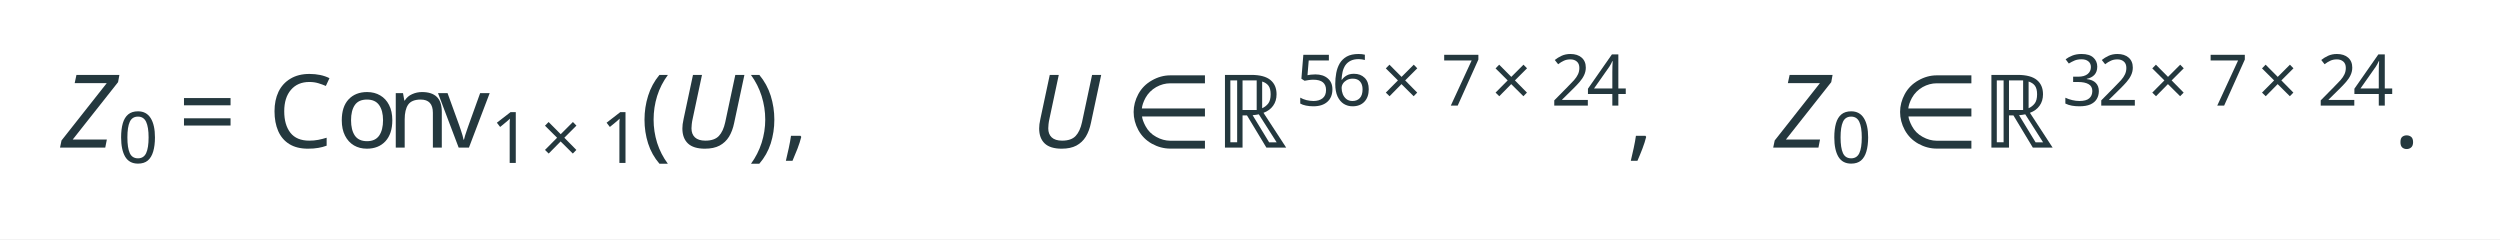
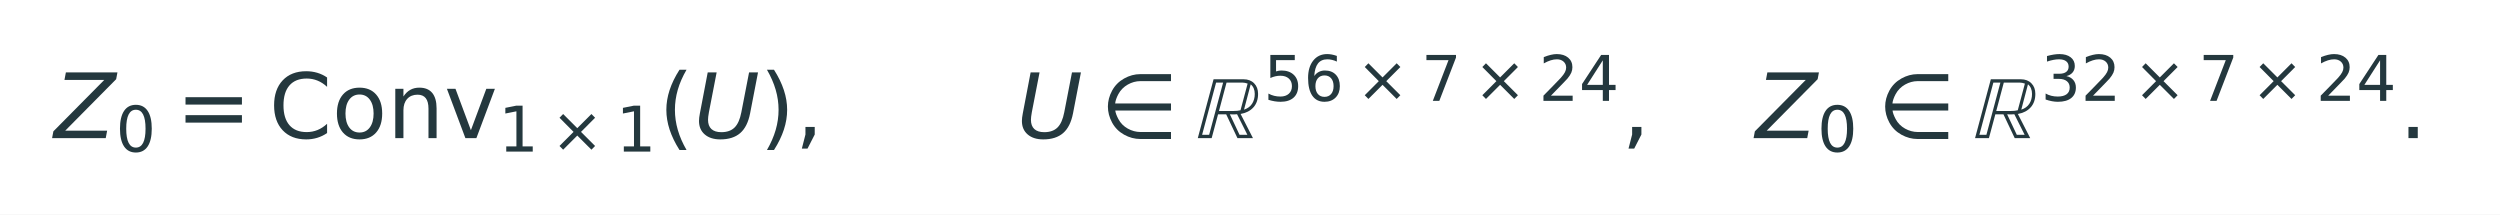
- <svg xmlns="http://www.w3.org/2000/svg" width="442.08pt" height="42.3pt" viewBox="0 0 442.08 42.3" version="1.1">
+ <svg xmlns="http://www.w3.org/2000/svg" xmlns:xlink="http://www.w3.org/1999/xlink" width="499.32pt" height="42.844pt" viewBox="0 0 499.32 42.844" version="1.1">
  <defs>
    <style type="text/css">*{stroke-linejoin: round; stroke-linecap: butt}</style>
  </defs>
  <g id="figure_1">
    <g id="patch_1">
-       <path d="M -0 42.3  L 442.08 42.3  L 442.08 -0  L -0 -0  z " style="fill: #ffffff" />
+       <path d="M -0 42.844  L 499.32 42.844  L 499.32 0  L -0 0  z " style="fill: #ffffff" />
    </g>
    <g id="text_1">
-       <g style="fill: #24383e" transform="translate(10.8 27)">
-         <text>
-           <tspan x="0" y="-0.893" style="font-style: italic; font-size: 18px; font-family: 'STIXGeneral'; fill: #24383e">Z</tspan>
-           <tspan x="108.445" y="-0.893" style="font-style: italic; font-size: 18px; font-family: 'STIXGeneral'; fill: #24383e">U</tspan>
-           <tspan x="171.535" y="-0.893" style="font-style: italic; font-size: 18px; font-family: 'STIXGeneral'; fill: #24383e">U</tspan>
-           <tspan x="204.061" y="-0.893" style="font-style: italic; font-size: 18px; font-family: 'STIXGeneral'; fill: #24383e">ℝ</tspan>
-           <tspan x="302.945" y="-0.893" style="font-style: italic; font-size: 18px; font-family: 'STIXGeneral'; fill: #24383e">Z</tspan>
-           <tspan x="339.592" y="-0.893" style="font-style: italic; font-size: 18px; font-family: 'STIXGeneral'; fill: #24383e">ℝ</tspan>
-           <tspan x="10.008" y="1.807" style="font-size: 12.6px; font-family: 'STIXGeneral'; fill: #24383e">0</tspan>
-           <tspan x="75.937" y="1.807" style="font-size: 12.6px; font-family: 'STIXGeneral'; fill: #24383e">1</tspan>
-           <tspan x="84.757" y="1.807" style="font-size: 12.6px; font-family: 'STIXGeneral'; fill: #24383e">×</tspan>
-           <tspan x="95.341" y="1.807" style="font-size: 12.6px; font-family: 'STIXGeneral'; fill: #24383e">1</tspan>
-           <tspan x="218.327" y="-8.327" style="font-size: 12.6px; font-family: 'STIXGeneral'; fill: #24383e">5</tspan>
-           <tspan x="224.627" y="-8.327" style="font-size: 12.6px; font-family: 'STIXGeneral'; fill: #24383e">6</tspan>
-           <tspan x="233.447" y="-8.327" style="font-size: 12.6px; font-family: 'STIXGeneral'; fill: #24383e">×</tspan>
-           <tspan x="244.031" y="-8.327" style="font-size: 12.6px; font-family: 'STIXGeneral'; fill: #24383e">7</tspan>
-           <tspan x="252.851" y="-8.327" style="font-size: 12.6px; font-family: 'STIXGeneral'; fill: #24383e">×</tspan>
-           <tspan x="263.435" y="-8.327" style="font-size: 12.6px; font-family: 'STIXGeneral'; fill: #24383e">2</tspan>
-           <tspan x="269.735" y="-8.327" style="font-size: 12.6px; font-family: 'STIXGeneral'; fill: #24383e">4</tspan>
-           <tspan x="312.953" y="1.807" style="font-size: 12.6px; font-family: 'STIXGeneral'; fill: #24383e">0</tspan>
-           <tspan x="353.859" y="-8.327" style="font-size: 12.6px; font-family: 'STIXGeneral'; fill: #24383e">3</tspan>
-           <tspan x="360.159" y="-8.327" style="font-size: 12.6px; font-family: 'STIXGeneral'; fill: #24383e">2</tspan>
-           <tspan x="368.979" y="-8.327" style="font-size: 12.6px; font-family: 'STIXGeneral'; fill: #24383e">×</tspan>
-           <tspan x="379.563" y="-8.327" style="font-size: 12.6px; font-family: 'STIXGeneral'; fill: #24383e">7</tspan>
-           <tspan x="388.383" y="-8.327" style="font-size: 12.6px; font-family: 'STIXGeneral'; fill: #24383e">×</tspan>
-           <tspan x="398.967" y="-8.327" style="font-size: 12.6px; font-family: 'STIXGeneral'; fill: #24383e">2</tspan>
-           <tspan x="405.267" y="-8.327" style="font-size: 12.6px; font-family: 'STIXGeneral'; fill: #24383e">4</tspan>
-           <tspan x="20.718" y="-0.893" style="font-size: 18px; font-family: 'STIXGeneral'; fill: #24383e">=</tspan>
-           <tspan x="36.648" y="-0.893" style="font-size: 18px; font-family: 'STIXGeneral'; fill: #24383e">C</tspan>
-           <tspan x="48.654" y="-0.893" style="font-size: 18px; font-family: 'STIXGeneral'; fill: #24383e">o</tspan>
-           <tspan x="57.654" y="-0.893" style="font-size: 18px; font-family: 'STIXGeneral'; fill: #24383e">n</tspan>
-           <tspan x="66.654" y="-0.893" style="font-size: 18px; font-family: 'STIXGeneral'; fill: #24383e">v</tspan>
-           <tspan x="102.451" y="-0.893" style="font-size: 18px; font-family: 'STIXGeneral'; fill: #24383e">(</tspan>
-           <tspan x="121.441" y="-0.893" style="font-size: 18px; font-family: 'STIXGeneral'; fill: #24383e">)</tspan>
-           <tspan x="127.435" y="-0.893" style="font-size: 18px; font-family: 'STIXGeneral'; fill: #24383e">,</tspan>
-           <tspan x="188.131" y="-0.893" style="font-size: 18px; font-family: 'STIXGeneral'; fill: #24383e">∈</tspan>
-           <tspan x="276.845" y="-0.893" style="font-size: 18px; font-family: 'STIXGeneral'; fill: #24383e">,</tspan>
-           <tspan x="323.663" y="-0.893" style="font-size: 18px; font-family: 'STIXGeneral'; fill: #24383e">∈</tspan>
-           <tspan x="412.377" y="-0.893" style="font-size: 18px; font-family: 'STIXGeneral'; fill: #24383e">.</tspan>
-         </text>
+       <g style="fill: #24383e" transform="translate(10.8 27.72) scale(0.18 -0.18)">
+         <defs>
+           <path id="DejaVuSans-Oblique-3d" d="M 838 4666  L 4500 4666  L 4409 4184  L 794 531  L 3769 531  L 3669 0  L -141 0  L -50 481  L 3566 4134  L 738 4134  L 838 4666  z " transform="scale(0.015625)" />
+           <path id="DejaVuSans-13" d="M 2034 4250  Q 1547 4250 1301 3770  Q 1056 3291 1056 2328  Q 1056 1369 1301 889  Q 1547 409 2034 409  Q 2525 409 2770 889  Q 3016 1369 3016 2328  Q 3016 3291 2770 3770  Q 2525 4250 2034 4250  z M 2034 4750  Q 2819 4750 3233 4129  Q 3647 3509 3647 2328  Q 3647 1150 3233 529  Q 2819 -91 2034 -91  Q 1250 -91 836 529  Q 422 1150 422 2328  Q 422 3509 836 4129  Q 1250 4750 2034 4750  z " transform="scale(0.015625)" />
+           <path id="DejaVuSans-20" d="M 678 2906  L 4684 2906  L 4684 2381  L 678 2381  L 678 2906  z M 678 1631  L 4684 1631  L 4684 1100  L 678 1100  L 678 1631  z " transform="scale(0.015625)" />
+           <path id="DejaVuSans-26" d="M 4122 4306  L 4122 3641  Q 3803 3938 3442 4084  Q 3081 4231 2675 4231  Q 1875 4231 1450 3742  Q 1025 3253 1025 2328  Q 1025 1406 1450 917  Q 1875 428 2675 428  Q 3081 428 3442 575  Q 3803 722 4122 1019  L 4122 359  Q 3791 134 3420 21  Q 3050 -91 2638 -91  Q 1578 -91 968 557  Q 359 1206 359 2328  Q 359 3453 968 4101  Q 1578 4750 2638 4750  Q 3056 4750 3426 4639  Q 3797 4528 4122 4306  z " transform="scale(0.015625)" />
+           <path id="DejaVuSans-52" d="M 1959 3097  Q 1497 3097 1228 2736  Q 959 2375 959 1747  Q 959 1119 1226 758  Q 1494 397 1959 397  Q 2419 397 2687 759  Q 2956 1122 2956 1747  Q 2956 2369 2687 2733  Q 2419 3097 1959 3097  z M 1959 3584  Q 2709 3584 3137 3096  Q 3566 2609 3566 1747  Q 3566 888 3137 398  Q 2709 -91 1959 -91  Q 1206 -91 779 398  Q 353 888 353 1747  Q 353 2609 779 3096  Q 1206 3584 1959 3584  z " transform="scale(0.015625)" />
+           <path id="DejaVuSans-51" d="M 3513 2113  L 3513 0  L 2938 0  L 2938 2094  Q 2938 2591 2744 2837  Q 2550 3084 2163 3084  Q 1697 3084 1428 2787  Q 1159 2491 1159 1978  L 1159 0  L 581 0  L 581 3500  L 1159 3500  L 1159 2956  Q 1366 3272 1645 3428  Q 1925 3584 2291 3584  Q 2894 3584 3203 3211  Q 3513 2838 3513 2113  z " transform="scale(0.015625)" />
+           <path id="DejaVuSans-59" d="M 191 3500  L 800 3500  L 1894 563  L 2988 3500  L 3597 3500  L 2284 0  L 1503 0  L 191 3500  z " transform="scale(0.015625)" />
+           <path id="DejaVuSans-14" d="M 794 531  L 1825 531  L 1825 4091  L 703 3866  L 703 4441  L 1819 4666  L 2450 4666  L 2450 531  L 3481 531  L 3481 0  L 794 0  L 794 531  z " transform="scale(0.015625)" />
+           <path id="DejaVuSans-99" d="M 4488 3438  L 3059 2003  L 4488 575  L 4116 197  L 2681 1631  L 1247 197  L 878 575  L 2303 2003  L 878 3438  L 1247 3816  L 2681 2381  L 4116 3816  L 4488 3438  z " transform="scale(0.015625)" />
+           <path id="DejaVuSans-b" d="M 1984 4856  Q 1566 4138 1362 3434  Q 1159 2731 1159 2009  Q 1159 1288 1364 580  Q 1569 -128 1984 -844  L 1484 -844  Q 1016 -109 783 600  Q 550 1309 550 2009  Q 550 2706 781 3412  Q 1013 4119 1484 4856  L 1984 4856  z " transform="scale(0.015625)" />
+           <path id="DejaVuSans-Oblique-38" d="M 991 4666  L 1625 4666  L 1075 1831  Q 1041 1641 1027 1517  Q 1013 1394 1013 1300  Q 1013 869 1253 645  Q 1494 422 1959 422  Q 2563 422 2898 753  Q 3234 1084 3378 1831  L 3928 4666  L 4563 4666  L 4000 1753  Q 3816 809 3300 359  Q 2784 -91 1888 -91  Q 1188 -91 780 261  Q 372 613 372 1216  Q 372 1325 387 1461  Q 403 1597 434 1753  L 991 4666  z " transform="scale(0.015625)" />
+           <path id="DejaVuSans-c" d="M 513 4856  L 1013 4856  Q 1481 4119 1714 3412  Q 1947 2706 1947 2009  Q 1947 1309 1714 600  Q 1481 -109 1013 -844  L 513 -844  Q 928 -128 1133 580  Q 1338 1288 1338 2009  Q 1338 2731 1133 3434  Q 928 4138 513 4856  z " transform="scale(0.015625)" />
+           <path id="DejaVuSans-f" d="M 750 794  L 1409 794  L 1409 256  L 897 -744  L 494 -744  L 750 256  L 750 794  z " transform="scale(0.015625)" />
+           <path id="DejaVuSans-c92" d="M 1072 1959  Q 1094 1728 1291 1353  Q 1522 919 1959 675  Q 2388 438 2850 434  L 5028 434  L 5028 -63  L 2850 -63  Q 2250 -63 1695 246  Q 1141 556 844 1106  Q 547 1656 547 2241  Q 547 2819 844 3369  Q 1141 3919 1695 4231  Q 2250 4544 2850 4544  L 5028 4544  L 5028 4047  L 2850 4047  Q 2388 4044 1959 3803  Q 1525 3556 1291 3125  Q 1091 2750 1063 2459  L 5028 2459  L 5028 1959  L 1072 1959  z " transform="scale(0.015625)" />
+           <path id="STIXGeneral-Italic-2dd" d="M 1229 4179  L 3360 4179  Q 3827 4179 4108 3894  Q 4390 3610 4390 3142  Q 4390 2554 4060 2186  Q 3731 1818 3149 1715  L 4026 0  L 2925 0  L 2125 1690  L 1549 1690  L 1094 0  L 109 0  L 1229 4179  z M 3866 3821  L 3392 2022  Q 3770 2144 3962 2438  Q 4154 2733 4154 3136  Q 4154 3584 3866 3821  z M 3142 1978  L 3648 3872  Q 3450 3942 3296 3942  L 2150 3942  L 1613 1926  L 2630 1926  Q 2957 1926 3142 1978  z M 3629 237  L 2899 1696  Q 2829 1683 2682 1683  Q 2630 1683 2531 1686  Q 2432 1690 2387 1690  L 3072 237  L 3629 237  z M 1907 3942  L 1408 3942  L 416 237  L 915 237  L 1907 3942  z " transform="scale(0.015625)" />
+           <path id="DejaVuSans-18" d="M 691 4666  L 3169 4666  L 3169 4134  L 1269 4134  L 1269 2991  Q 1406 3038 1543 3061  Q 1681 3084 1819 3084  Q 2600 3084 3056 2656  Q 3513 2228 3513 1497  Q 3513 744 3044 326  Q 2575 -91 1722 -91  Q 1428 -91 1123 -41  Q 819 9 494 109  L 494 744  Q 775 591 1075 516  Q 1375 441 1709 441  Q 2250 441 2565 725  Q 2881 1009 2881 1497  Q 2881 1984 2565 2268  Q 2250 2553 1709 2553  Q 1456 2553 1204 2497  Q 953 2441 691 2322  L 691 4666  z " transform="scale(0.015625)" />
+           <path id="DejaVuSans-19" d="M 2113 2584  Q 1688 2584 1439 2293  Q 1191 2003 1191 1497  Q 1191 994 1439 701  Q 1688 409 2113 409  Q 2538 409 2786 701  Q 3034 994 3034 1497  Q 3034 2003 2786 2293  Q 2538 2584 2113 2584  z M 3366 4563  L 3366 3988  Q 3128 4100 2886 4159  Q 2644 4219 2406 4219  Q 1781 4219 1451 3797  Q 1122 3375 1075 2522  Q 1259 2794 1537 2939  Q 1816 3084 2150 3084  Q 2853 3084 3261 2657  Q 3669 2231 3669 1497  Q 3669 778 3244 343  Q 2819 -91 2113 -91  Q 1303 -91 875 529  Q 447 1150 447 2328  Q 447 3434 972 4092  Q 1497 4750 2381 4750  Q 2619 4750 2861 4703  Q 3103 4656 3366 4563  z " transform="scale(0.015625)" />
+           <path id="DejaVuSans-1a" d="M 525 4666  L 3525 4666  L 3525 4397  L 1831 0  L 1172 0  L 2766 4134  L 525 4134  L 525 4666  z " transform="scale(0.015625)" />
+           <path id="DejaVuSans-15" d="M 1228 531  L 3431 531  L 3431 0  L 469 0  L 469 531  Q 828 903 1448 1529  Q 2069 2156 2228 2338  Q 2531 2678 2651 2914  Q 2772 3150 2772 3378  Q 2772 3750 2511 3984  Q 2250 4219 1831 4219  Q 1534 4219 1204 4116  Q 875 4013 500 3803  L 500 4441  Q 881 4594 1212 4672  Q 1544 4750 1819 4750  Q 2544 4750 2975 4387  Q 3406 4025 3406 3419  Q 3406 3131 3298 2873  Q 3191 2616 2906 2266  Q 2828 2175 2409 1742  Q 1991 1309 1228 531  z " transform="scale(0.015625)" />
+           <path id="DejaVuSans-17" d="M 2419 4116  L 825 1625  L 2419 1625  L 2419 4116  z M 2253 4666  L 3047 4666  L 3047 1625  L 3713 1625  L 3713 1100  L 3047 1100  L 3047 0  L 2419 0  L 2419 1100  L 313 1100  L 313 1709  L 2253 4666  z " transform="scale(0.015625)" />
+           <path id="DejaVuSans-16" d="M 2597 2516  Q 3050 2419 3304 2112  Q 3559 1806 3559 1356  Q 3559 666 3084 287  Q 2609 -91 1734 -91  Q 1441 -91 1130 -33  Q 819 25 488 141  L 488 750  Q 750 597 1062 519  Q 1375 441 1716 441  Q 2309 441 2620 675  Q 2931 909 2931 1356  Q 2931 1769 2642 2001  Q 2353 2234 1838 2234  L 1294 2234  L 1294 2753  L 1863 2753  Q 2328 2753 2575 2939  Q 2822 3125 2822 3475  Q 2822 3834 2567 4026  Q 2313 4219 1838 4219  Q 1578 4219 1281 4162  Q 984 4106 628 3988  L 628 4550  Q 988 4650 1302 4700  Q 1616 4750 1894 4750  Q 2613 4750 3031 4423  Q 3450 4097 3450 3541  Q 3450 3153 3228 2886  Q 3006 2619 2597 2516  z " transform="scale(0.015625)" />
+           <path id="DejaVuSans-11" d="M 684 794  L 1344 794  L 1344 0  L 684 0  L 684 794  z " transform="scale(0.015625)" />
+         </defs>
+         <use xlink:href="#DejaVuSans-Oblique-3d" transform="translate(0 0.746875)" />
+         <use xlink:href="#DejaVuSans-13" transform="translate(68.50586 -14.25308) scale(0.7)" />
+         <use xlink:href="#DejaVuSans-20" transform="translate(135.2588 0.746875)" />
+         <use xlink:href="#DejaVuSans-26" transform="translate(238.5303 0.746875)" />
+         <use xlink:href="#DejaVuSans-52" transform="translate(308.3545 0.746875)" />
+         <use xlink:href="#DejaVuSans-51" transform="translate(369.5361 0.746875)" />
+         <use xlink:href="#DejaVuSans-59" transform="translate(432.915 0.746875)" />
+         <use xlink:href="#DejaVuSans-14" transform="translate(493.0518 -14.25308) scale(0.7)" />
+         <use xlink:href="#DejaVuSans-99" transform="translate(551.2256 -14.25308) scale(0.7)" />
+         <use xlink:href="#DejaVuSans-14" transform="translate(623.5156 -14.25308) scale(0.7)" />
+         <use xlink:href="#DejaVuSans-b" transform="translate(670.7861 0.746875)" />
+         <use xlink:href="#DejaVuSans-Oblique-38" transform="translate(709.7998 0.746875)" />
+         <use xlink:href="#DejaVuSans-c" transform="translate(782.9932 0.746875)" />
+         <use xlink:href="#DejaVuSans-f" transform="translate(822.0068 0.746875)" />
+         <use xlink:href="#DejaVuSans-Oblique-38" transform="translate(1068.101 0.746875)" />
+         <use xlink:href="#DejaVuSans-c92" transform="translate(1160.776 0.746875)" />
+         <use xlink:href="#STIXGeneral-Italic-2dd" transform="translate(1267.368 0.746875)" />
+         <use xlink:href="#DejaVuSans-18" transform="translate(1342.02 42.04688) scale(0.7)" />
+         <use xlink:href="#DejaVuSans-19" transform="translate(1386.556 42.04688) scale(0.7)" />
+         <use xlink:href="#DejaVuSans-99" transform="translate(1444.73 42.04688) scale(0.7)" />
+         <use xlink:href="#DejaVuSans-1a" transform="translate(1517.02 42.04688) scale(0.7)" />
+         <use xlink:href="#DejaVuSans-99" transform="translate(1575.193 42.04688) scale(0.7)" />
+         <use xlink:href="#DejaVuSans-15" transform="translate(1647.483 42.04688) scale(0.7)" />
+         <use xlink:href="#DejaVuSans-17" transform="translate(1692.02 42.04688) scale(0.7)" />
+         <use xlink:href="#DejaVuSans-f" transform="translate(1739.29 0.746875)" />
+         <use xlink:href="#DejaVuSans-Oblique-3d" transform="translate(1887.972 0.746875)" />
+         <use xlink:href="#DejaVuSans-13" transform="translate(1956.478 -14.25308) scale(0.7)" />
+         <use xlink:href="#DejaVuSans-c92" transform="translate(2023.23 0.746875)" />
+         <use xlink:href="#STIXGeneral-Italic-2dd" transform="translate(2129.822 0.746875)" />
+         <use xlink:href="#DejaVuSans-16" transform="translate(2204.474 42.04688) scale(0.7)" />
+         <use xlink:href="#DejaVuSans-15" transform="translate(2249.01 42.04688) scale(0.7)" />
+         <use xlink:href="#DejaVuSans-99" transform="translate(2307.184 42.04688) scale(0.7)" />
+         <use xlink:href="#DejaVuSans-1a" transform="translate(2379.474 42.04688) scale(0.7)" />
+         <use xlink:href="#DejaVuSans-99" transform="translate(2437.648 42.04688) scale(0.7)" />
+         <use xlink:href="#DejaVuSans-15" transform="translate(2509.938 42.04688) scale(0.7)" />
+         <use xlink:href="#DejaVuSans-17" transform="translate(2554.474 42.04688) scale(0.7)" />
+         <use xlink:href="#DejaVuSans-11" transform="translate(2601.744 0.746875)" />
      </g>
    </g>
  </g>
</svg>
